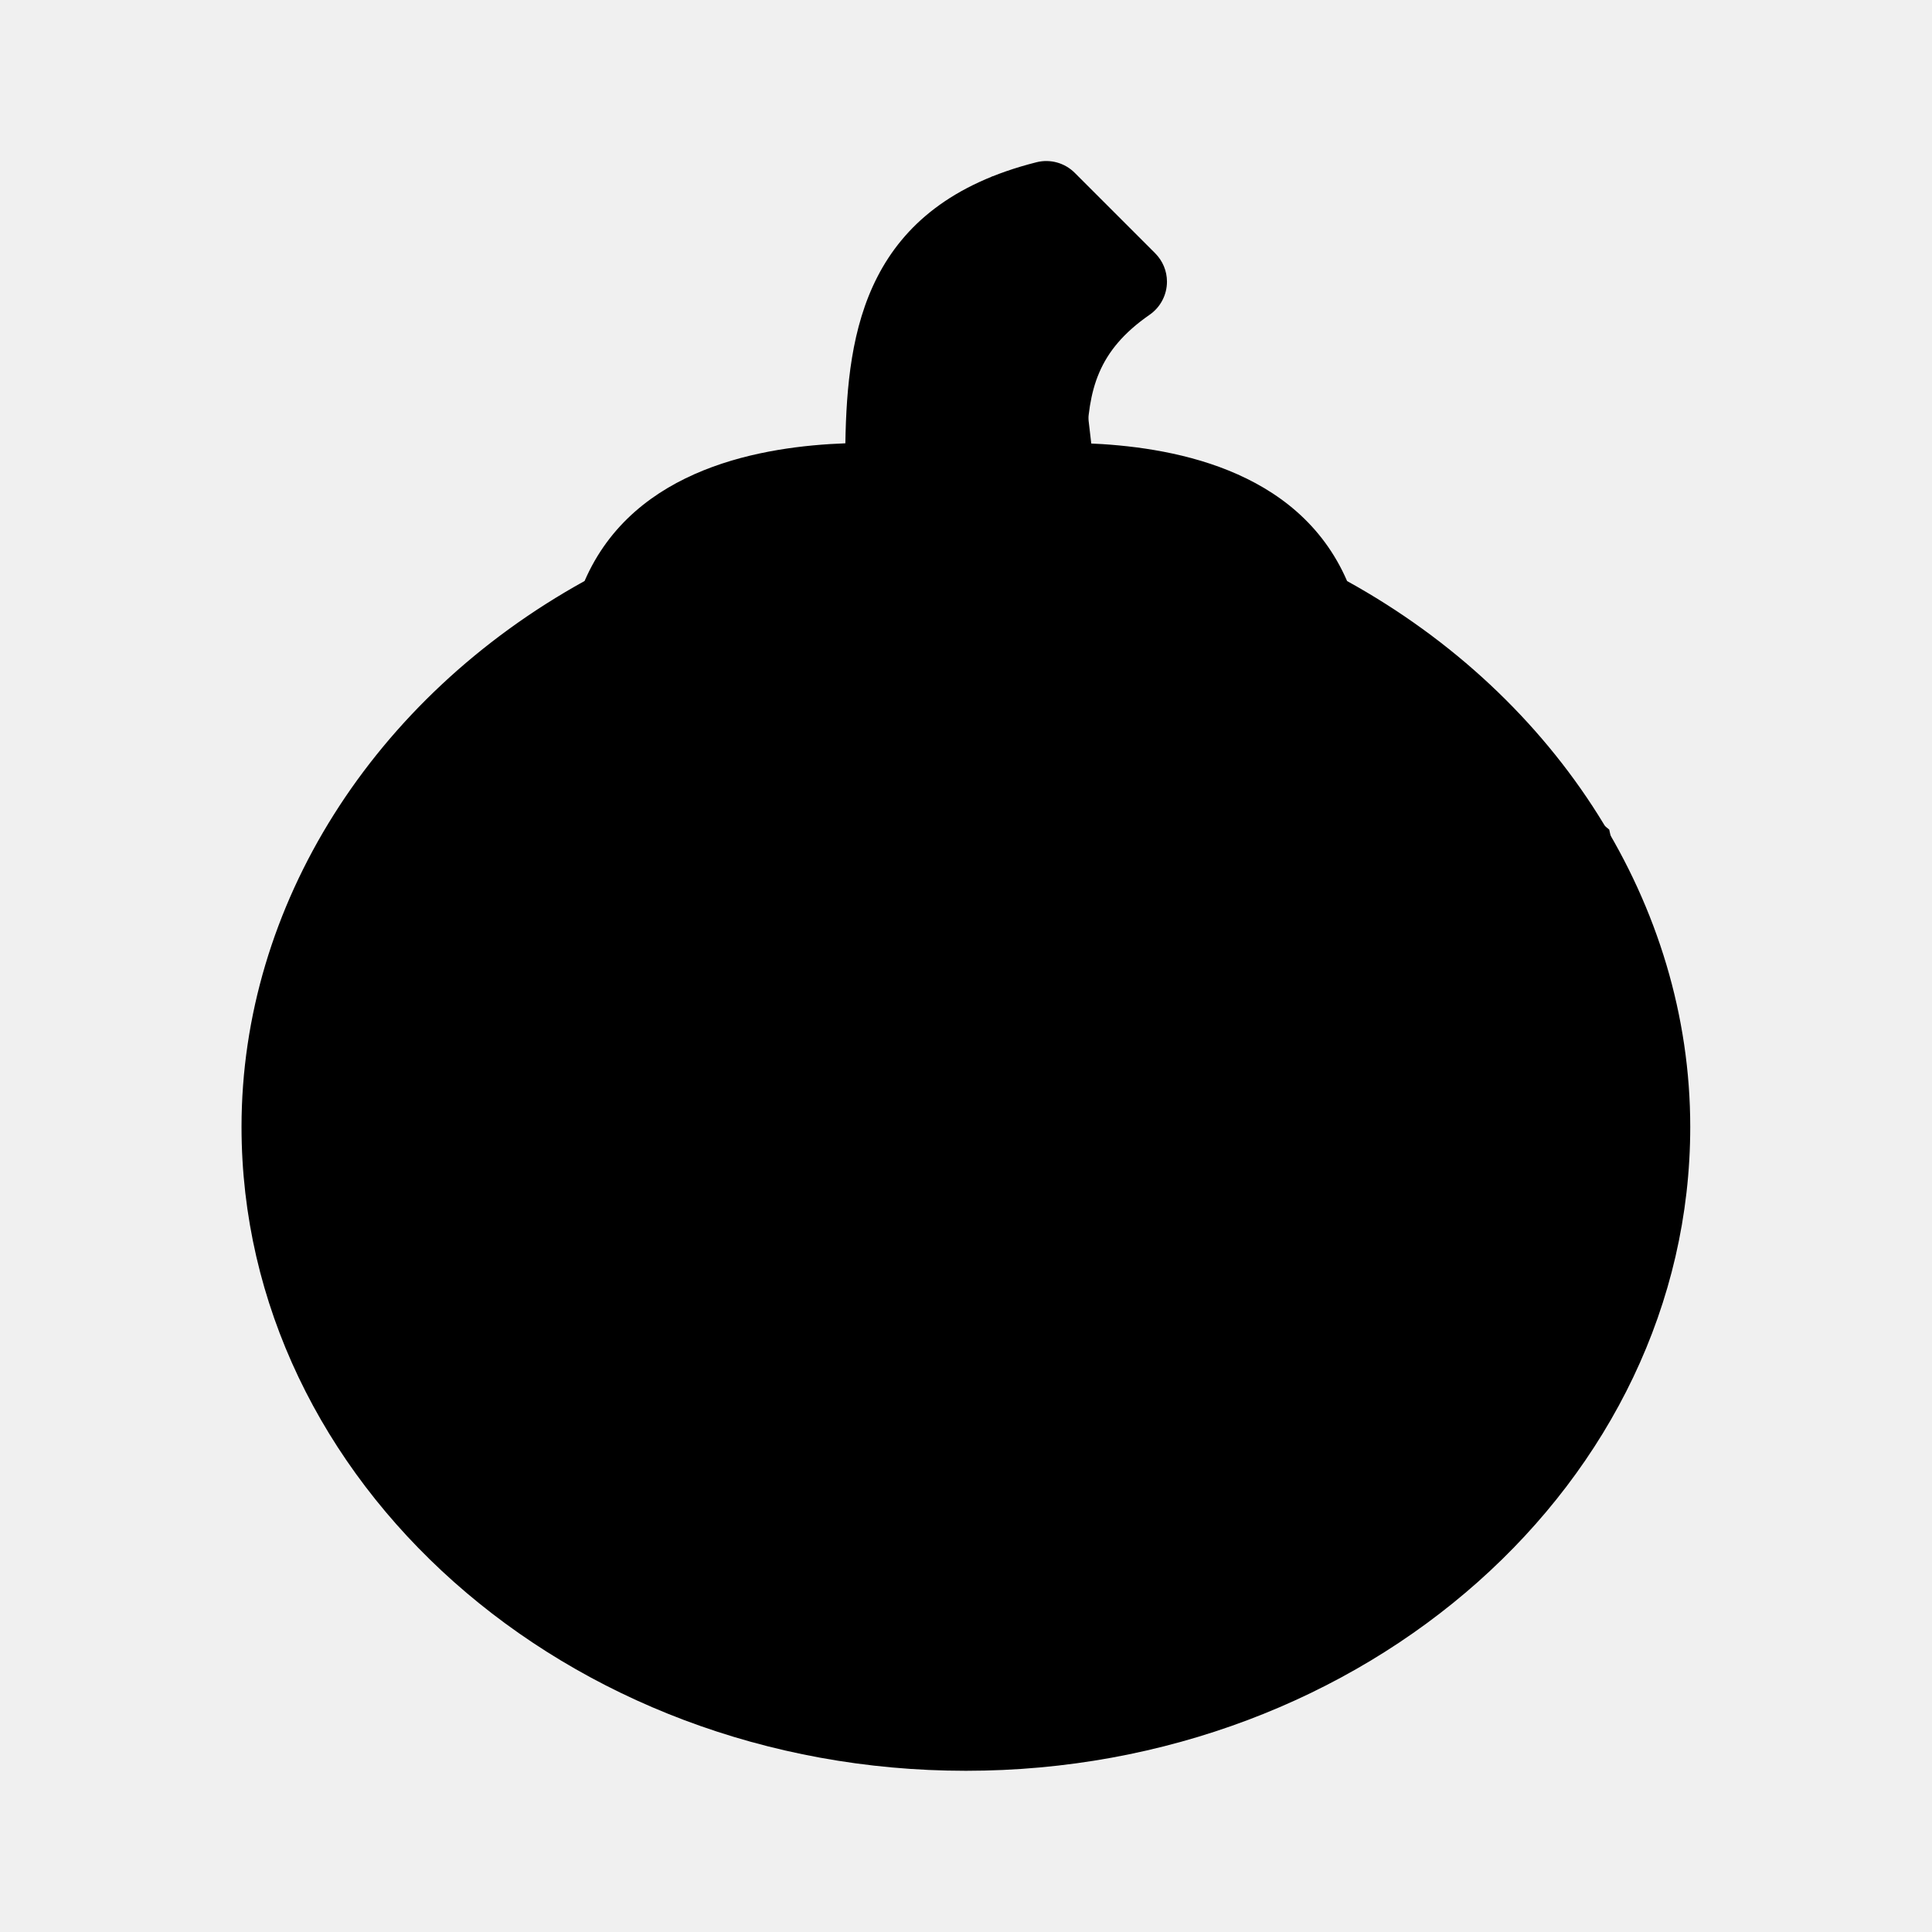
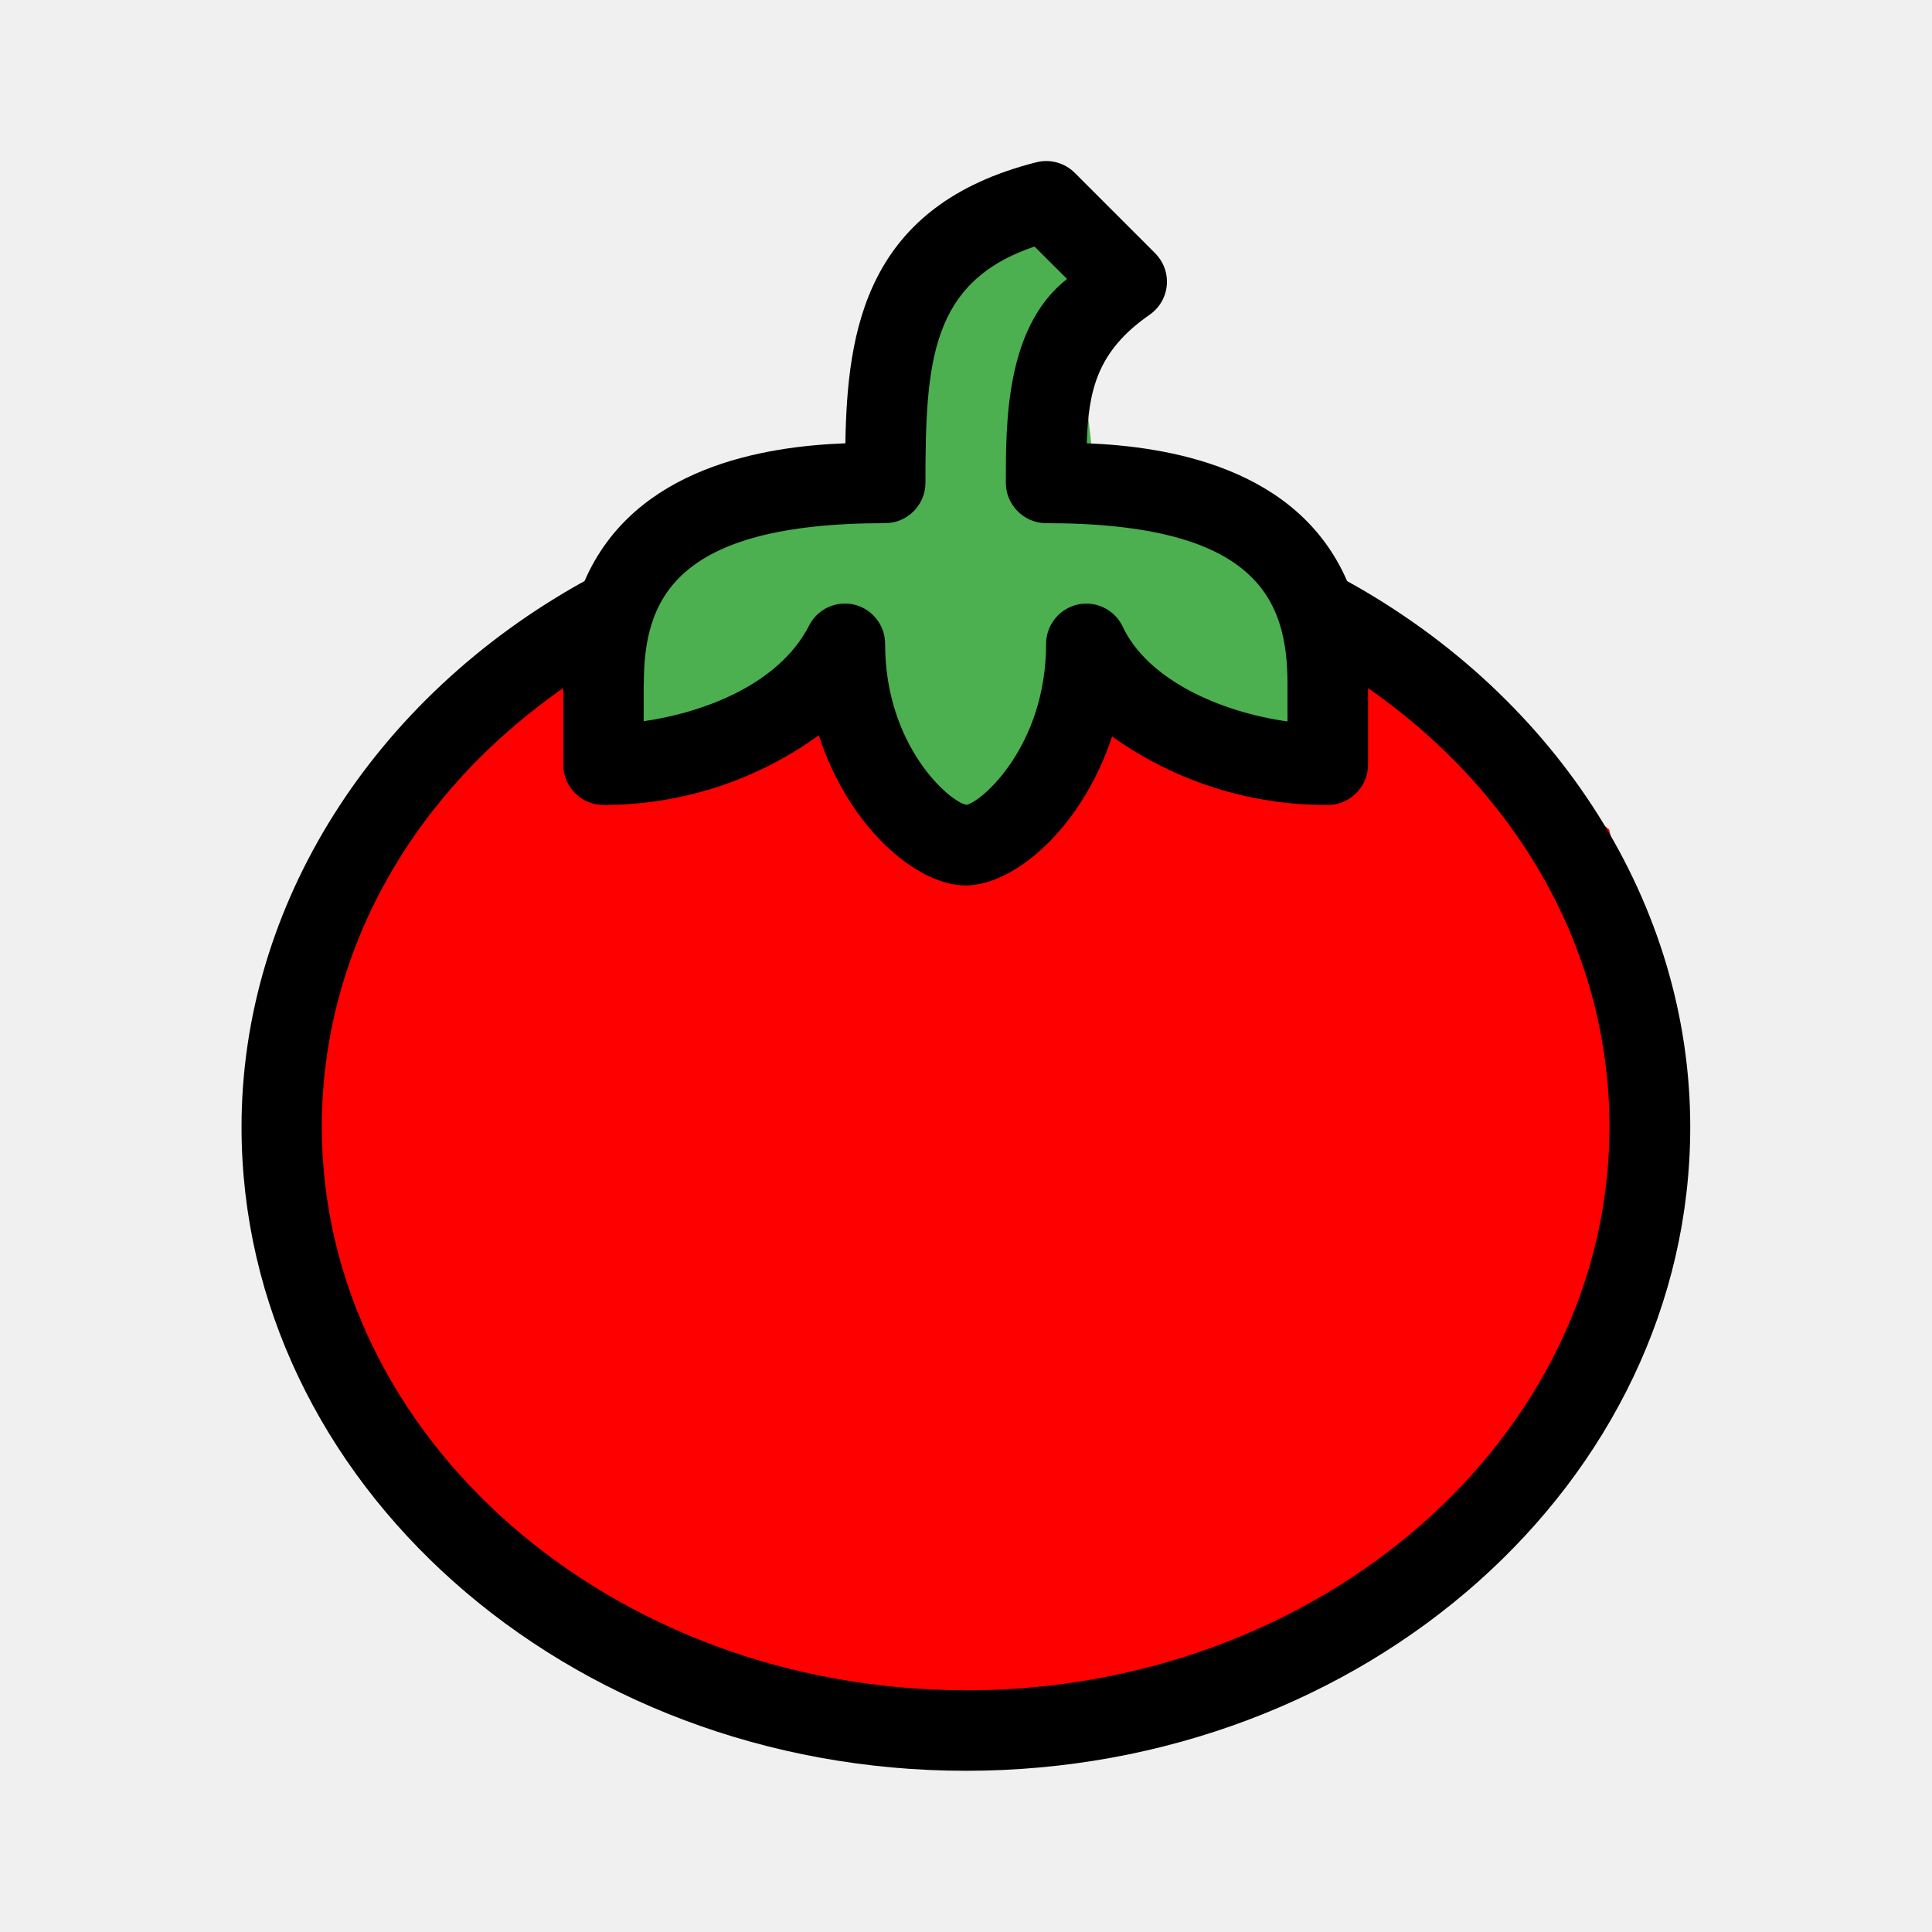
- <svg xmlns="http://www.w3.org/2000/svg" id="external-1" width="100" height="100" viewBox="0 0 1667 1667" stroke-linejoin="round">
+ <svg xmlns="http://www.w3.org/2000/svg" width="100" height="100" viewBox="0 0 1667 1667" stroke-linejoin="round">
+   <style>.a{fill:#4caf50}.b{fill:#ff3d00}.tomato-fill{animation-duration:1s;animation-delay:0s;animation-direction:alternate-reverse;animation-timing-function:ease;animation-fill-mode:both;animation-name:changeColor}@keyframes changeColor{0%{fill:red}100%{fill:white}}.red{fill:red}</style>
  <path d="M856.2 151.9L759.3 393 517.6 496.8l19.2 163.6 171.8-63.7 147 152.4.7-597.3z" class="a" />
  <path d="M848.9 177.6l73.8 43.3 23.1 197.9 241.7 103.8-19.2 163.6-171.8-63.6-147 152.4-.7-597.3z" class="a" />
-   <path class="b tomato-fill" d="M855.7 723l-150.9-97.1L523 637.5l-40.5-51.7-54.1 16.1-146.9 120.2-40 182.4 9 95.6-4.7 87.1 105.6 235.3 241.2 113 259.5 68.9 3.6-781.5z" />
-   <path class="b white" d="M814.3 716.7l150.9-97.1 181.8 11.6 40.5-51.7 54.1 16.1 146.9 120.2 40 182.4-9 95.6 4.7 87.1-105.5 235.3-241.2 113-259.5 68.9-3.6-781.5z" />
-   <path id="item" class="line-draw" d="M1162.3 501.3c-42.7-98.5-155.1-116.1-224.6-118.8 1.4-46.1 9.3-79.8 54.2-110.9 9.4-6.5 15-17.2 15-28.6 0-9.2-3.7-18-10.2-24.5l-69.4-69.4c-8.6-8.6-21.2-12.1-33-9.1-147.6 37.2-163.2 145.2-164.9 242.5-69.3 2.6-182.2 20.1-225 118.8-182.6 101-296 280-296 471 0 306.3 280.4 555.6 625 555.6s625-249.2 625-555.6c0-191-113.4-370-296-470.9zm-606.8 89c0-72.1 25.2-138.9 208.3-138.9 19 0 34.7-15.7 34.7-34.7 0-105.4 4.8-173.6 94.1-204l28.1 28c-53.4 41.7-52.8 125.1-52.8 176 0 19 15.7 34.7 34.7 34.7 183.1 0 208.3 66.8 208.3 138.9v32.2c-58.6-8.2-120.8-36.2-142.2-81.8-5.7-12.1-18-19.9-31.4-19.9-19 0-34.7 15.7-34.7 34.7 0 88.2-55.8 136.7-68.7 138.9-14.4-2.3-70.2-50.7-70.2-138.9 0-16-11-30-26.6-33.8-2.7-.6-5.4-1-8.1-.9-13 0-25 7.3-30.9 19-25.8 50.5-90.4 75-142.7 82.5v-32zm277.8 868.1c-306.3 0-555.6-218.1-555.6-486.1 0-149.6 76.8-286.9 208.3-378.6v66.2c0 19 15.7 34.7 34.7 34.7 66.7 0 131.8-21 185.8-60.2C731.7 712.7 790.3 764 833.2 764c42.7 0 101-50.9 126.3-128.6 54.3 38.8 119.4 59.5 186.2 59.2 19 0 34.7-15.7 34.7-34.7v-66.2c131.6 91.8 208.3 229.1 208.3 378.7 0 268-249.2 486.1-555.6 486.1z" />
+   <path class="b red" d="M855.7 723l-150.9-97.1L523 637.5l-40.5-51.7-54.1 16.1-146.9 120.2-40 182.4 9 95.6-4.7 87.1 105.6 235.3 241.2 113 259.5 68.9 3.6-781.5z" />
+   <path class="b red" d="M814.3 716.7l150.9-97.1 181.8 11.6 40.5-51.7 54.1 16.1 146.9 120.2 40 182.4-9 95.6 4.7 87.1-105.5 235.3-241.2 113-259.5 68.9-3.6-781.5z" />
+   <path d="M1162.3 501.3c-42.7-98.5-155.1-116.1-224.6-118.8 1.4-46.1 9.3-79.8 54.2-110.9 9.4-6.5 15-17.2 15-28.6 0-9.2-3.7-18-10.2-24.5l-69.4-69.4c-8.6-8.6-21.2-12.1-33-9.1-147.6 37.2-163.2 145.2-164.9 242.5-69.3 2.6-182.2 20.1-225 118.8-182.6 101-296 280-296 471 0 306.3 280.4 555.6 625 555.6s625-249.2 625-555.6c0-191-113.4-370-296-470.9zm-606.8 89c0-72.1 25.2-138.9 208.3-138.9 19 0 34.7-15.7 34.7-34.7 0-105.4 4.8-173.6 94.1-204l28.1 28c-53.4 41.7-52.8 125.1-52.8 176 0 19 15.7 34.7 34.7 34.7 183.1 0 208.3 66.8 208.3 138.9v32.2c-58.6-8.2-120.8-36.2-142.2-81.8-5.7-12.1-18-19.9-31.4-19.9-19 0-34.7 15.7-34.7 34.7 0 88.2-55.8 136.7-68.7 138.9-14.4-2.3-70.2-50.7-70.2-138.9 0-16-11-30-26.6-33.8-2.7-.6-5.4-1-8.1-.9-13 0-25 7.3-30.9 19-25.8 50.5-90.4 75-142.7 82.5v-32zm277.8 868.1c-306.3 0-555.6-218.1-555.6-486.1 0-149.6 76.8-286.9 208.3-378.6v66.2c0 19 15.7 34.7 34.7 34.7 66.7 0 131.8-21 185.8-60.2C731.7 712.7 790.3 764 833.2 764c42.7 0 101-50.9 126.3-128.6 54.3 38.8 119.4 59.5 186.2 59.2 19 0 34.7-15.7 34.7-34.7v-66.2c131.6 91.8 208.3 229.1 208.3 378.7 0 268-249.2 486.1-555.6 486.1z" />
</svg>
